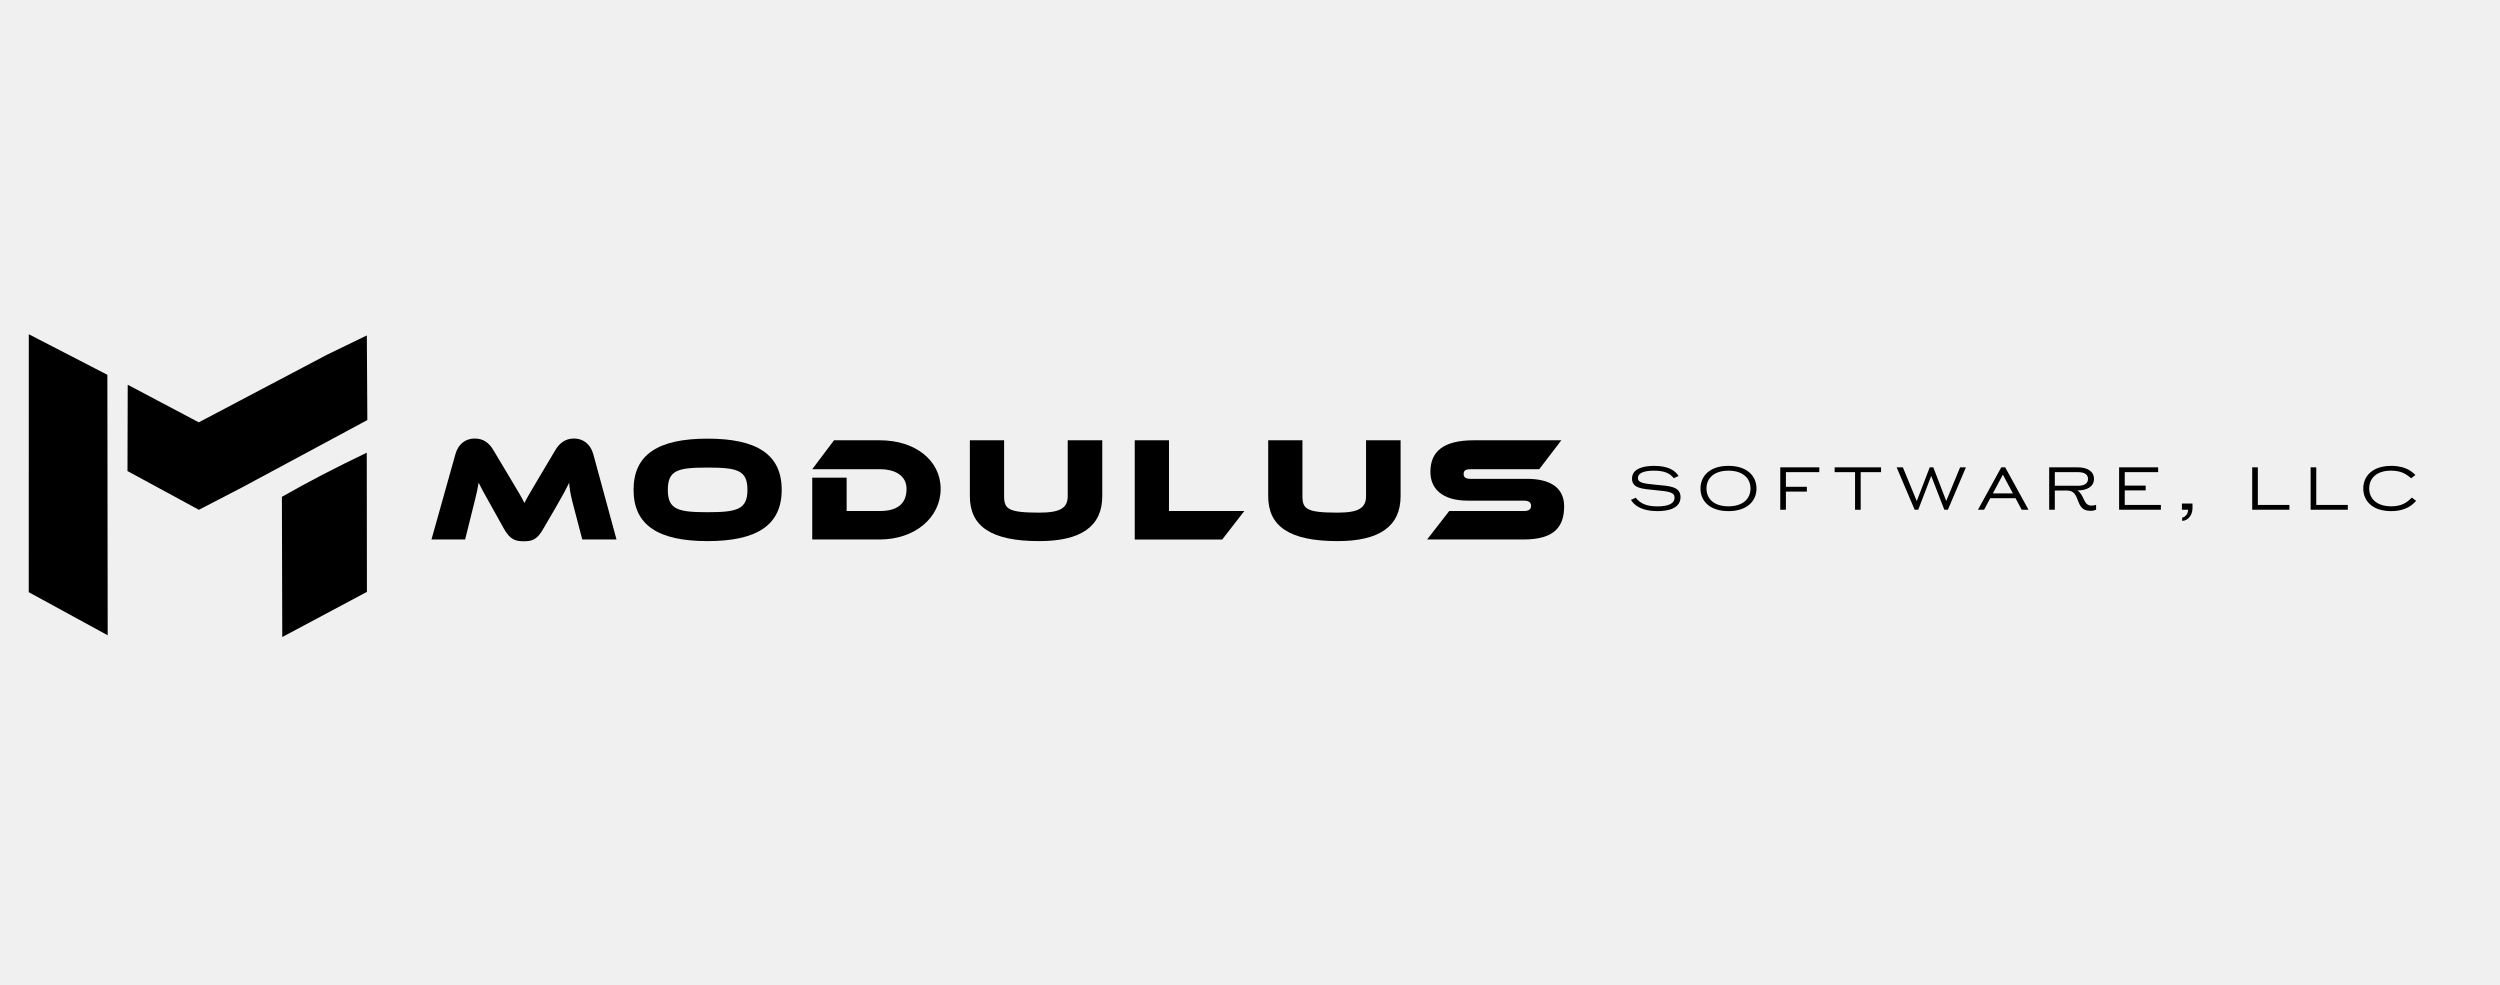
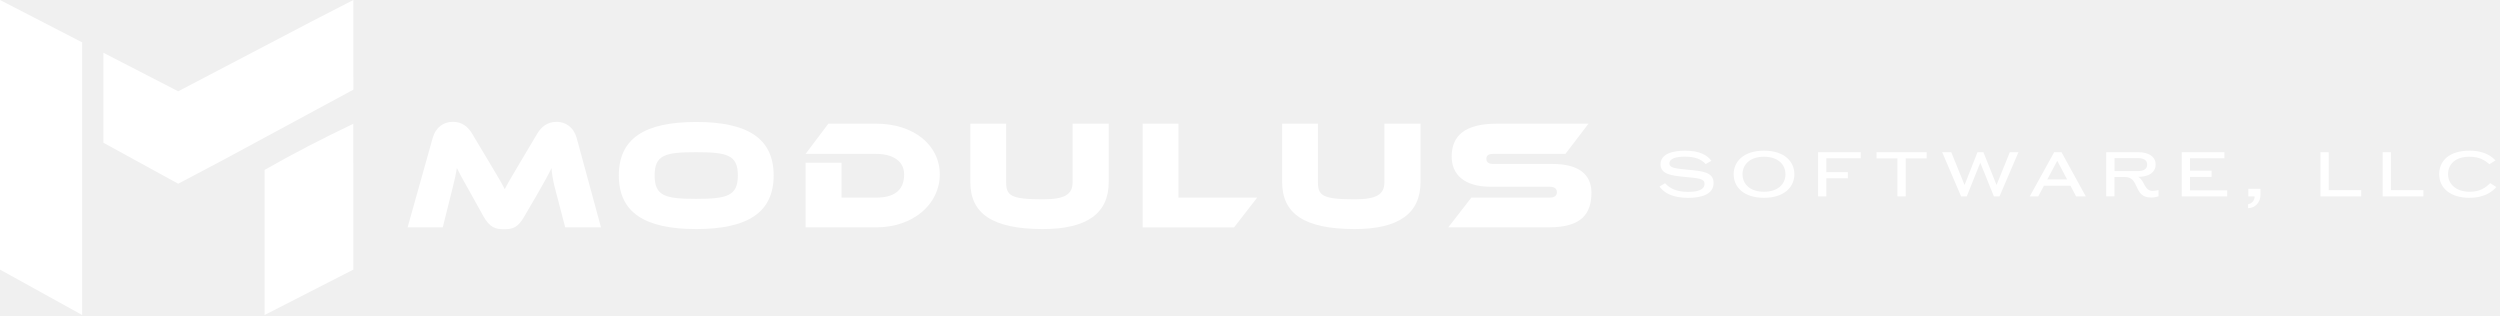
- <svg xmlns="http://www.w3.org/2000/svg" id="Layer_1" data-name="Layer 1" viewBox="0 0 2030.96 800">
+ <svg xmlns="http://www.w3.org/2000/svg" id="Layer_1" data-name="Layer 1" viewBox="0 0 1943.15 244.84">
+   <defs>
+     <style>
+       .cls-1 {
+         fill: #fff;
+       }
+     </style>
+   </defs>
  <g>
-     <polygon points="103.57 382.69 103.76 312.57 161.49 343.09 265.73 288.14 298.02 272.49 298.42 341.25 197.12 395.72 161.56 414.15 103.57 382.69" />
-     <polygon points="87.48 516.09 23.36 481.08 23.4 271.54 87.22 304.49 87.48 516.09" />
-     <path d="M229.31,517.53l-.3-113.92c22.55-12.88,44.55-24.16,68.94-35.85l.13,113.06-68.77,36.71Z" />
+     <path class="cls-1" d="M439.31,176.72l-8.31-31.8c-1.32-5.42-2.29-11.2-2.29-14.33-2.41,4.94-4.94,9.76-11.44,20.96l-9.64,16.5c-4.94,8.79-9.03,10.12-15.78,10.12s-11.08-1.21-16.14-10.12l-10.72-19.27c-6.14-10.84-8.07-14.45-9.88-18.19-.6,3.85-1.57,8.67-2.89,13.73l-8.07,32.4h-27.34l19.51-69.5c2.41-8.43,8.55-12.53,15.66-12.53s11.8,3.73,15.18,9.52l13.25,22.16c7.47,12.41,10,16.74,11.92,20.72,1.93-3.98,4.46-8.19,11.8-20.6l13.25-22.28c3.25-5.54,7.95-9.52,15.3-9.52,6.87,0,13.13,4.09,15.54,12.53,6.38,23.13,12.53,46.38,18.91,69.5h-27.82Z" />
+     <path class="cls-1" d="M541.1,178.04c-39.99,0-60.11-12.89-60.11-41.68s20.12-41.56,60.11-41.56,60.23,12.77,60.23,41.56-20.24,41.68-60.23,41.68ZM541.1,118.3c-24.09,0-32.28,2.05-32.28,18.07s8.19,18.19,32.28,18.19,32.4-2.29,32.4-18.19-8.19-18.07-32.4-18.07Z" />
+     <path class="cls-1" d="M626.14,176.72v-50.23h27.95v27.1h26.98c12.65,0,21.68-4.7,21.68-17.95,0-10.96-9.52-16.02-21.68-16.02h-54.93l17.71-23.49h37.22c28.67,0,49.38,16.26,49.38,39.51s-20.96,41.07-49.38,41.07h-54.93Z" />
+     <path class="cls-1" d="M833.69,96.13h28.07v45.41c0,24.33-16.98,36.5-51.19,36.5-39.39,0-56.37-12.17-56.37-36.5v-45.41h27.83v45.41c0,10.48,3.49,13.37,28.55,13.37,16.98,0,23.13-3.73,23.13-13.37v-45.41Z" />
+     <path class="cls-1" d="M888.13,176.72v-80.58h27.82v57.46h61.19l-17.95,23.13h-71.07Z" />
+     <path class="cls-1" d="M1076.05,96.13h28.07v45.41c0,24.33-16.98,36.5-51.19,36.5-39.39,0-56.37-12.17-56.37-36.5v-45.41h27.82v45.41c0,10.48,3.49,13.37,28.55,13.37,16.98,0,23.13-3.73,23.13-13.37v-45.41Z" />
+     <path class="cls-1" d="M1125.67,176.72l17.95-23.13h60.83c3.61,0,5.66-1.33,5.66-4.22s-2.05-4.22-5.9-4.22h-45.53c-20.84,0-30.35-9.76-30.35-23.37,0-16.26,10.12-25.66,35.29-25.66h71.07l-17.95,23.49h-55.77c-3.73,0-5.66.96-5.66,3.85s1.93,3.97,5.66,3.97h45.77c19.51,0,30.23,7.59,30.23,22.28,0,16.62-7.95,26.98-32.88,26.98h-78.42Z" />
  </g>
  <g>
-     <path d="M473.02,438.27l-8.31-31.8c-1.33-5.42-2.29-11.2-2.29-14.33-2.41,4.94-4.94,9.76-11.44,20.96l-9.64,16.5c-4.94,8.79-9.03,10.12-15.78,10.12s-11.08-1.21-16.14-10.12l-10.72-19.27c-6.14-10.84-8.07-14.46-9.88-18.19-.6,3.85-1.57,8.67-2.89,13.73l-8.07,32.4h-27.34l19.51-69.5c2.41-8.43,8.55-12.53,15.66-12.53s11.8,3.73,15.18,9.52l13.25,22.16c7.47,12.41,10,16.74,11.92,20.72,1.93-3.98,4.46-8.19,11.8-20.6l13.25-22.28c3.25-5.54,7.95-9.52,15.3-9.52,6.87,0,13.13,4.1,15.54,12.53,6.38,23.13,12.53,46.38,18.91,69.5h-27.82Z" />
-     <path d="M574.81,439.59c-39.99,0-60.11-12.89-60.11-41.68s20.12-41.56,60.11-41.56,60.23,12.77,60.23,41.56-20.24,41.68-60.23,41.68ZM574.81,379.85c-24.09,0-32.28,2.05-32.28,18.07s8.19,18.19,32.28,18.19,32.4-2.29,32.4-18.19-8.19-18.07-32.4-18.07Z" />
-     <path d="M659.85,438.27v-50.23h27.95v27.1h26.98c12.65,0,21.68-4.7,21.68-17.95,0-10.96-9.52-16.02-21.68-16.02h-54.93l17.71-23.49h37.22c28.67,0,49.39,16.26,49.39,39.51s-20.96,41.07-49.39,41.07h-54.93Z" />
-     <path d="M867.39,357.68h28.07v45.41c0,24.33-16.98,36.5-51.19,36.5-39.39,0-56.37-12.17-56.37-36.5v-45.41h27.82v45.41c0,10.48,3.49,13.37,28.55,13.37,16.98,0,23.13-3.73,23.13-13.37v-45.41Z" />
-     <path d="M921.84,438.27v-80.58h27.82v57.46h61.19l-17.95,23.13h-71.07Z" />
-     <path d="M1109.75,357.68h28.07v45.41c0,24.33-16.98,36.5-51.19,36.5-39.39,0-56.37-12.17-56.37-36.5v-45.41h27.82v45.41c0,10.48,3.49,13.37,28.55,13.37,16.98,0,23.13-3.73,23.13-13.37v-45.41Z" />
-     <path d="M1159.38,438.27l17.95-23.13h60.83c3.61,0,5.66-1.33,5.66-4.22s-2.05-4.21-5.9-4.21h-45.53c-20.84,0-30.35-9.76-30.35-23.37,0-16.26,10.12-25.66,35.29-25.66h71.07l-17.95,23.49h-55.77c-3.73,0-5.66.96-5.66,3.86s1.93,3.97,5.66,3.97h45.77c19.51,0,30.23,7.59,30.23,22.28,0,16.62-7.95,26.98-32.88,26.98h-78.42Z" />
+     <path class="cls-1" d="M1325.81,127.53c-3.55-3.75-8.06-5.76-16.27-5.76-6.67,0-11.95,1.34-11.95,5.28,0,3.26,3.79,3.89,14.59,4.9,11.09,1.01,19.73,1.82,19.73,10.27,0,8.98-9.79,11.57-19.78,11.57-11.86,0-18.58-3.7-22.27-8.79l4.32-2.59c3.89,4.13,8.83,6.72,18.05,6.72,7.25,0,12.62-1.58,12.62-6.24,0-4.03-4.22-4.32-15.31-5.38-10.9-1.01-18.87-2.26-18.87-9.79,0-8.21,9.55-10.61,19.06-10.61,11.43,0,17.19,3.5,20.45,7.87l-4.37,2.54Z" />
+     <path class="cls-1" d="M1347.5,135.45c0-9.89,7.73-18.34,23.57-18.34s23.62,8.45,23.62,18.34-7.83,18.29-23.62,18.29-23.57-8.4-23.57-18.29ZM1387.77,135.45c0-7.78-6.05-13.63-16.71-13.63s-16.66,5.86-16.66,13.63,6,13.59,16.66,13.59,16.71-5.81,16.71-13.59Z" />
+     <path class="cls-1" d="M1413.11,152.63v-34.32h33.17v4.7h-26.74v10.8h16.75v4.75h-16.75v14.07h-6.43Z" />
+     <path class="cls-1" d="M1474.8,152.63v-29.52h-16.27v-4.8h38.98v4.8h-16.27v29.52h-6.43Z" />
+     <path class="cls-1" d="M1509.59,118.31h7.06l10.32,25.49,10.03-25.49h4.61l10.22,25.49,10.32-25.49h6.72l-14.74,34.32h-4.37l-10.56-26.16-10.51,26.16h-4.42l-14.69-34.32Z" />
+     <path class="cls-1" d="M1584.28,152.63h-6.62l18.96-34.32h5.71l18.87,34.32h-7.54l-4.37-8.26h-20.64l-4.37,8.26ZM1591.29,139.43h15.36l-7.63-14.45-7.73,14.45Z" />
+     <path class="cls-1" d="M1677.74,152.63c-1.78.53-3.6.91-5.81.91-14.11,0-8.45-15.99-20.45-15.99h-7.97v15.07h-6.43v-34.32h25.15c7.34,0,13.25,3.17,13.25,9.55s-5.67,9.6-13.35,9.6v.1c5.04,3.22,4.51,10.8,10.99,10.8,1.25,0,3.12-.29,4.61-.58v4.85ZM1643.52,122.92v10.03h18.48c3.55,0,6.91-1.25,6.91-5.04s-3.36-4.99-6.91-4.99h-18.48Z" />
+     <path class="cls-1" d="M1695.79,152.63v-34.32h33.17v4.7h-26.74v9.65h16.75v4.85h-16.75v10.42h28.9v4.7h-35.33Z" />
+     <path class="cls-1" d="M1756.99,151.48c0,5.57-4.03,10.32-9.65,10.32v-3.07c2.26-.34,5.09-2.26,5.09-6.1h-4.9v-5.86h9.46v4.7Z" />
+     <path class="cls-1" d="M1803.59,118.31h6.43v29.47h25.25v4.85h-31.68v-34.32Z" />
+     <path class="cls-1" d="M1851.93,118.31h6.43v29.47h25.25v4.85h-31.68v-34.32Z" />
+     <path class="cls-1" d="M1940.3,145.39c-2.5,2.83-8.4,8.35-20.98,8.35-14.74,0-23.43-7.58-23.43-18.34s8.16-18.29,23.57-18.29c12.82,0,18.05,5.42,20.21,7.54l-4.7,2.98c-3.7-3.07-7.73-5.81-15.6-5.81-11.42,0-16.61,6.29-16.61,13.54s5.71,13.68,16.85,13.68c8.21,0,12.48-3.31,15.94-6.72l4.75,3.07Z" />
  </g>
  <g>
-     <path d="M1359.68,388.44c-3.08-3.95-7.47-6.07-16.09-6.07-7.08,0-12.96,1.45-12.96,6.02,0,3.42,3.18,4.38,14.75,5.45,10.65.96,19.85,1.25,19.85,10.02,0,9.2-10.12,11.37-18.79,11.37-11.85,0-18.41-4.05-21.49-9.11l3.9-1.78c3.42,4.34,8.14,7.04,17.69,7.04,7.85,0,13.83-1.83,13.83-7.13,0-4.14-3.61-4.96-15.66-6.07-10.55-1.01-18.89-1.45-18.89-9.35,0-8.43,9.78-10.36,18.02-10.36,11.42,0,17.01,3.71,19.81,8.24l-3.95,1.74Z" />
-     <path d="M1381.45,396.87c0-10.12,7.47-18.41,22.7-18.41s22.79,8.29,22.79,18.41-7.57,18.36-22.79,18.36-22.7-8.24-22.7-18.36ZM1422.08,396.87c0-8.29-6.12-14.5-17.93-14.5s-17.83,6.22-17.83,14.5,6.02,14.46,17.83,14.46,17.93-6.22,17.93-14.46Z" />
-     <path d="M1446.26,414.12v-34.46h31.71v3.9h-27.13v11.9h17.01v3.9h-17.01v14.75h-4.58Z" />
-     <path d="M1507.02,414.12v-30.55h-16.58v-3.9h37.68v3.9h-16.53v30.55h-4.58Z" />
-     <path d="M1540.8,379.66h5.06l11.28,27.42,10.55-27.42h2.89l10.5,27.32,11.28-27.32h4.72l-14.65,34.46h-2.89l-10.65-27.52-10.55,27.52h-2.89l-14.65-34.46Z" />
-     <path d="M1611.82,414.12h-4.96l18.94-34.46h3.18l18.94,34.46h-5.54l-5.01-9.4h-20.53l-5.01,9.4ZM1618.95,400.82h16.29l-8.14-15.23-8.14,15.23Z" />
-     <path d="M1702.84,414.12c-1.49.53-2.79.87-4.72.87-13.3,0-7.13-16.48-18.84-16.48h-9.98v15.61h-4.58v-34.46h23.23c7.71,0,13.16,3.18,13.16,9.4s-5.59,9.35-13.16,9.35h-.29v.1c5.83,3.57,4.67,12.24,11.37,12.24,1.11,0,2.6-.24,3.81-.58v3.95ZM1669.3,383.57v11.04h19.13c4.05,0,7.85-1.4,7.85-5.54s-3.81-5.49-7.85-5.49h-19.13Z" />
-     <path d="M1721.53,414.12v-34.46h31.71v3.9h-27.13v10.94h17.01v3.9h-17.01v11.8h29.35v3.9h-33.92Z" />
-     <path d="M1781.13,413.15c0,5.01-3.52,9.98-8.38,9.98v-2.6c1.88-.38,4.82-2.36,4.82-6.41h-5.01v-5.06h8.58v4.1Z" />
-     <path d="M1829.65,379.66h4.58v30.55h25.64v3.9h-30.21v-34.46Z" />
-     <path d="M1877.11,379.66h4.58v30.55h25.64v3.9h-30.21v-34.46Z" />
-     <path d="M1962.83,406.89c-2.55,2.75-7.85,8.34-20.29,8.34-15.13,0-22.65-8.24-22.65-18.36s7.52-18.41,22.79-18.41c12.58,0,17.68,5.59,19.56,7.42l-3.42,2.65c-4.14-3.37-7.95-6.17-16.43-6.17-11.85,0-17.68,6.26-17.68,14.46s6.02,14.5,17.97,14.5c9.01,0,12.96-3.52,16.72-7.08l3.42,2.65Z" />
+     <polygon class="cls-1" points="80.39 110.96 80.39 41.03 138.51 70.96 242.36 16.6 274.64 0 274.66 69.7 173.76 124.18 138.51 142.8 80.39 110.96" />
+     <polygon class="cls-1" points="63.86 244.84 0 209.54 0 0 63.86 32.94 63.86 244.84" />
+     <path class="cls-1" d="M205.65,244.84v-112.77c22.55-12.88,44.55-24.16,68.94-35.85l.06,113.33-69,35.29Z" />
  </g>
</svg>
